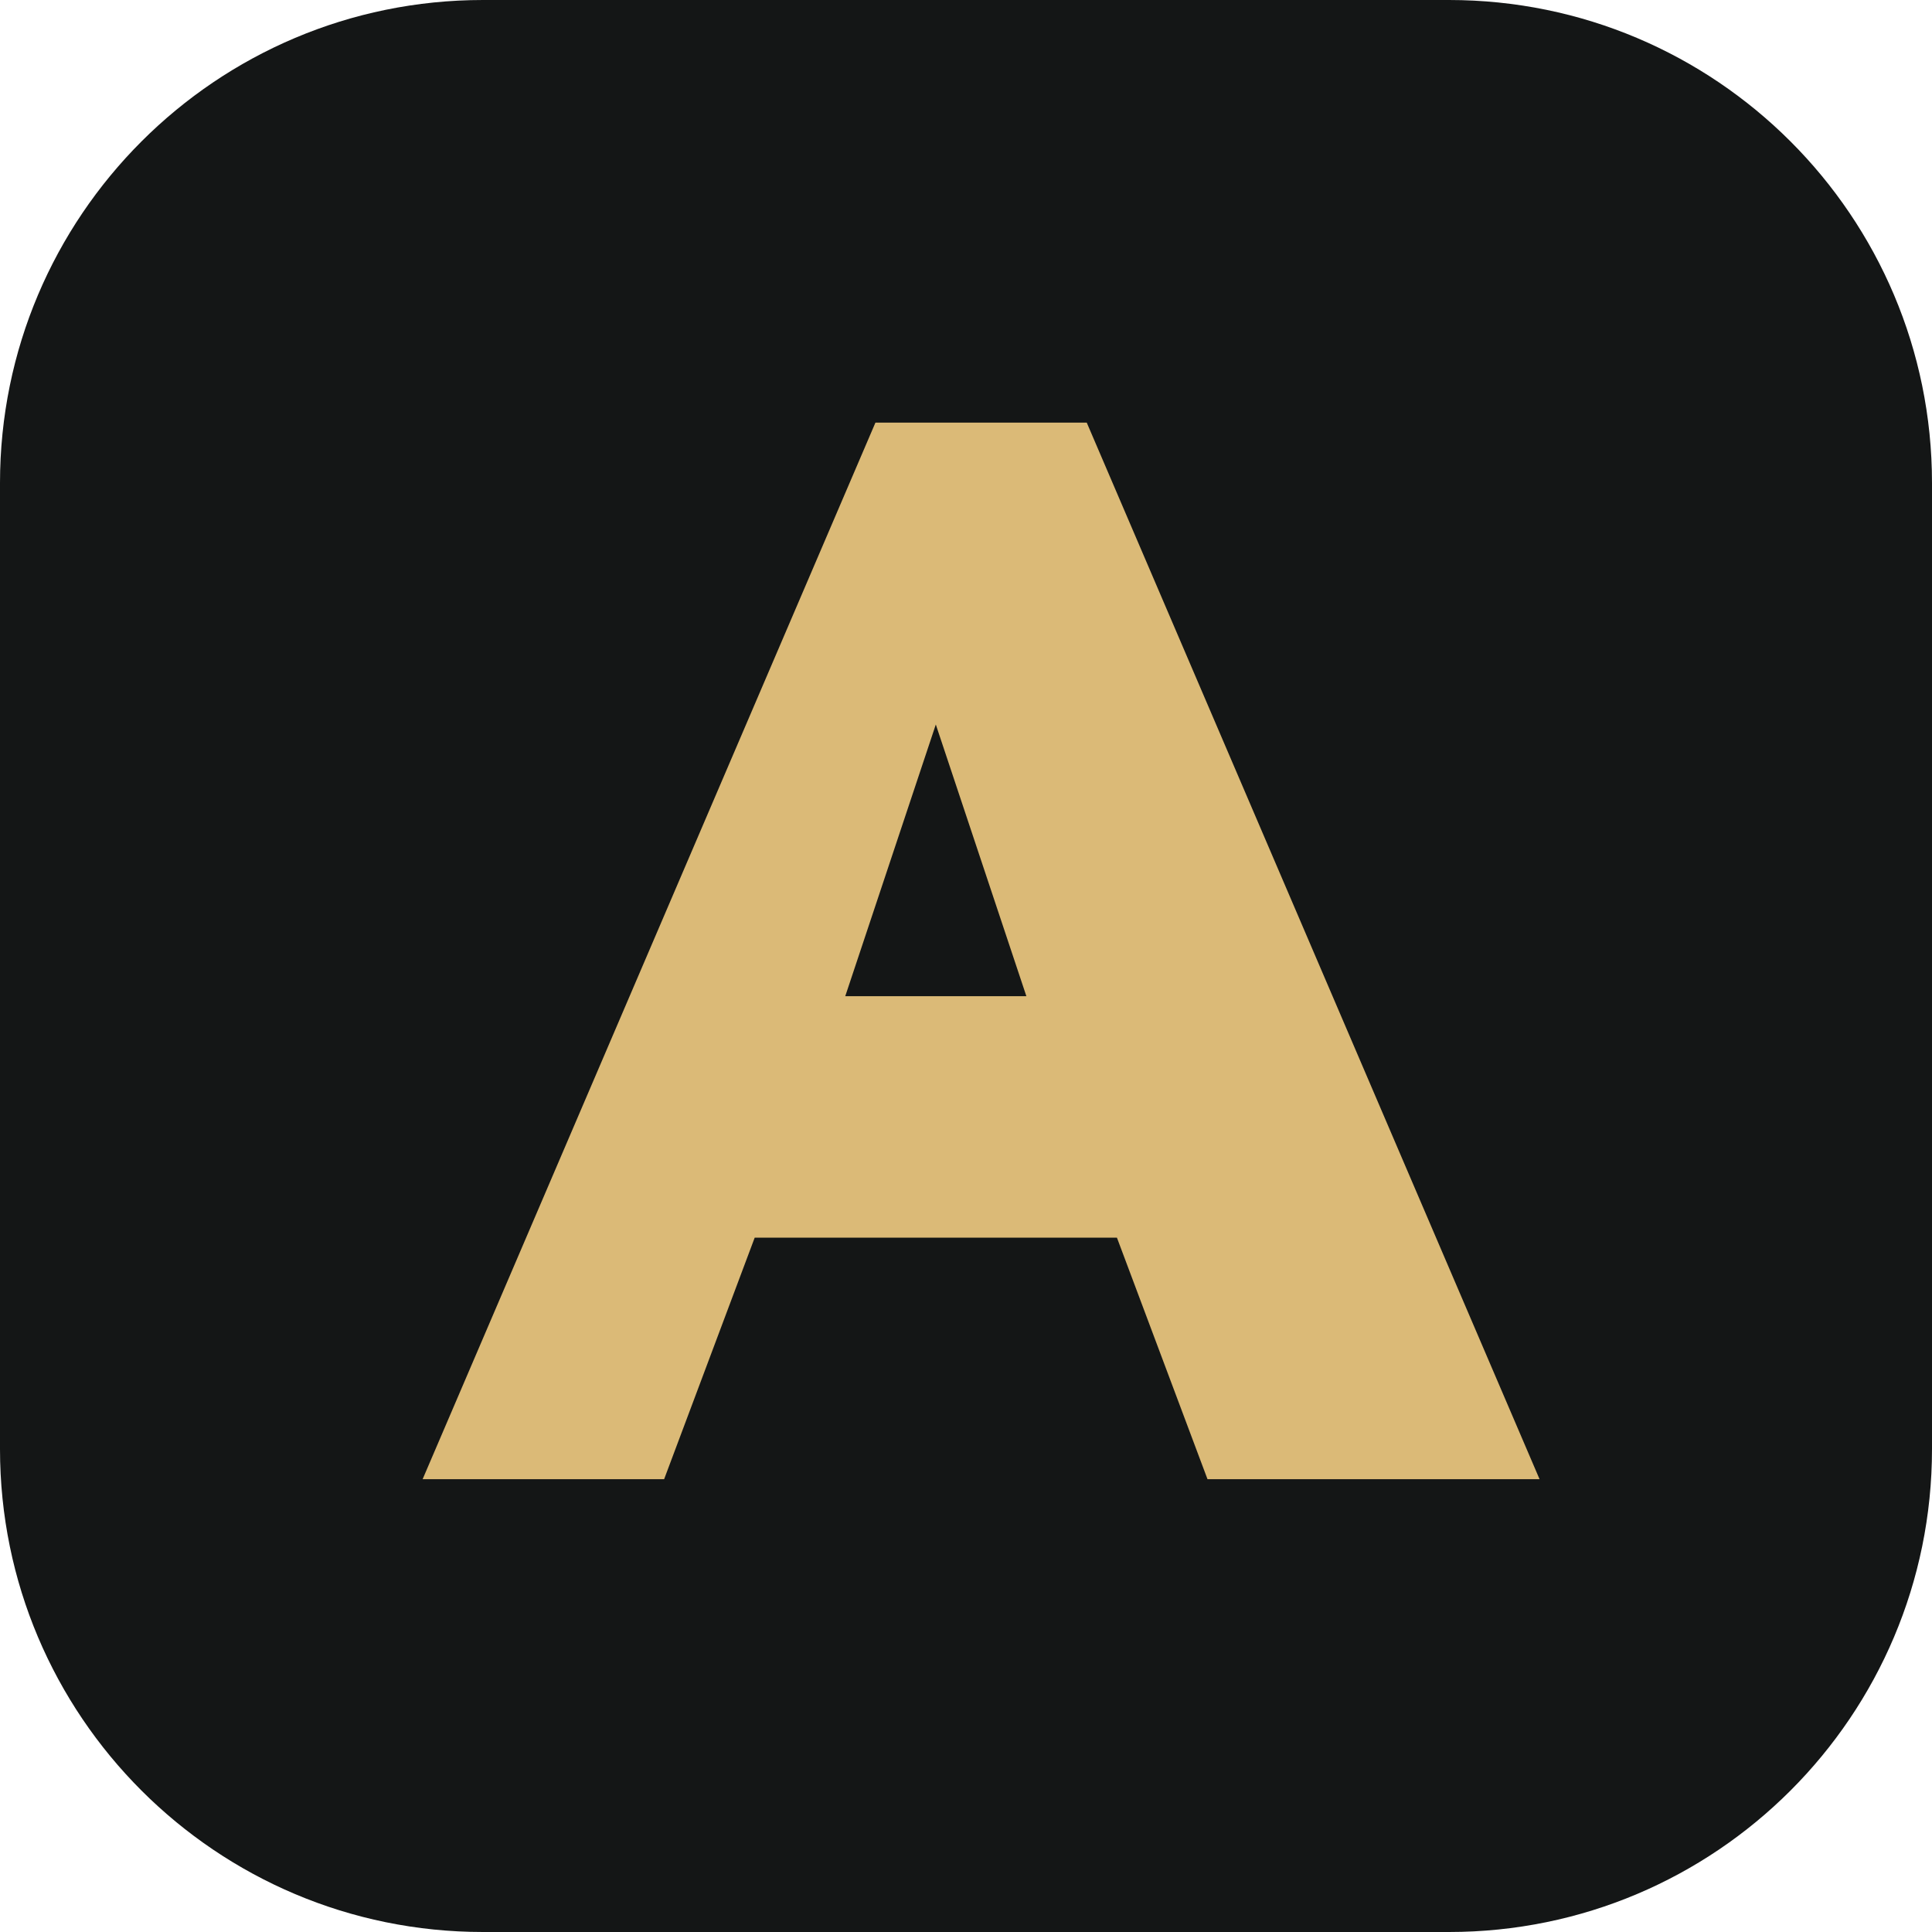
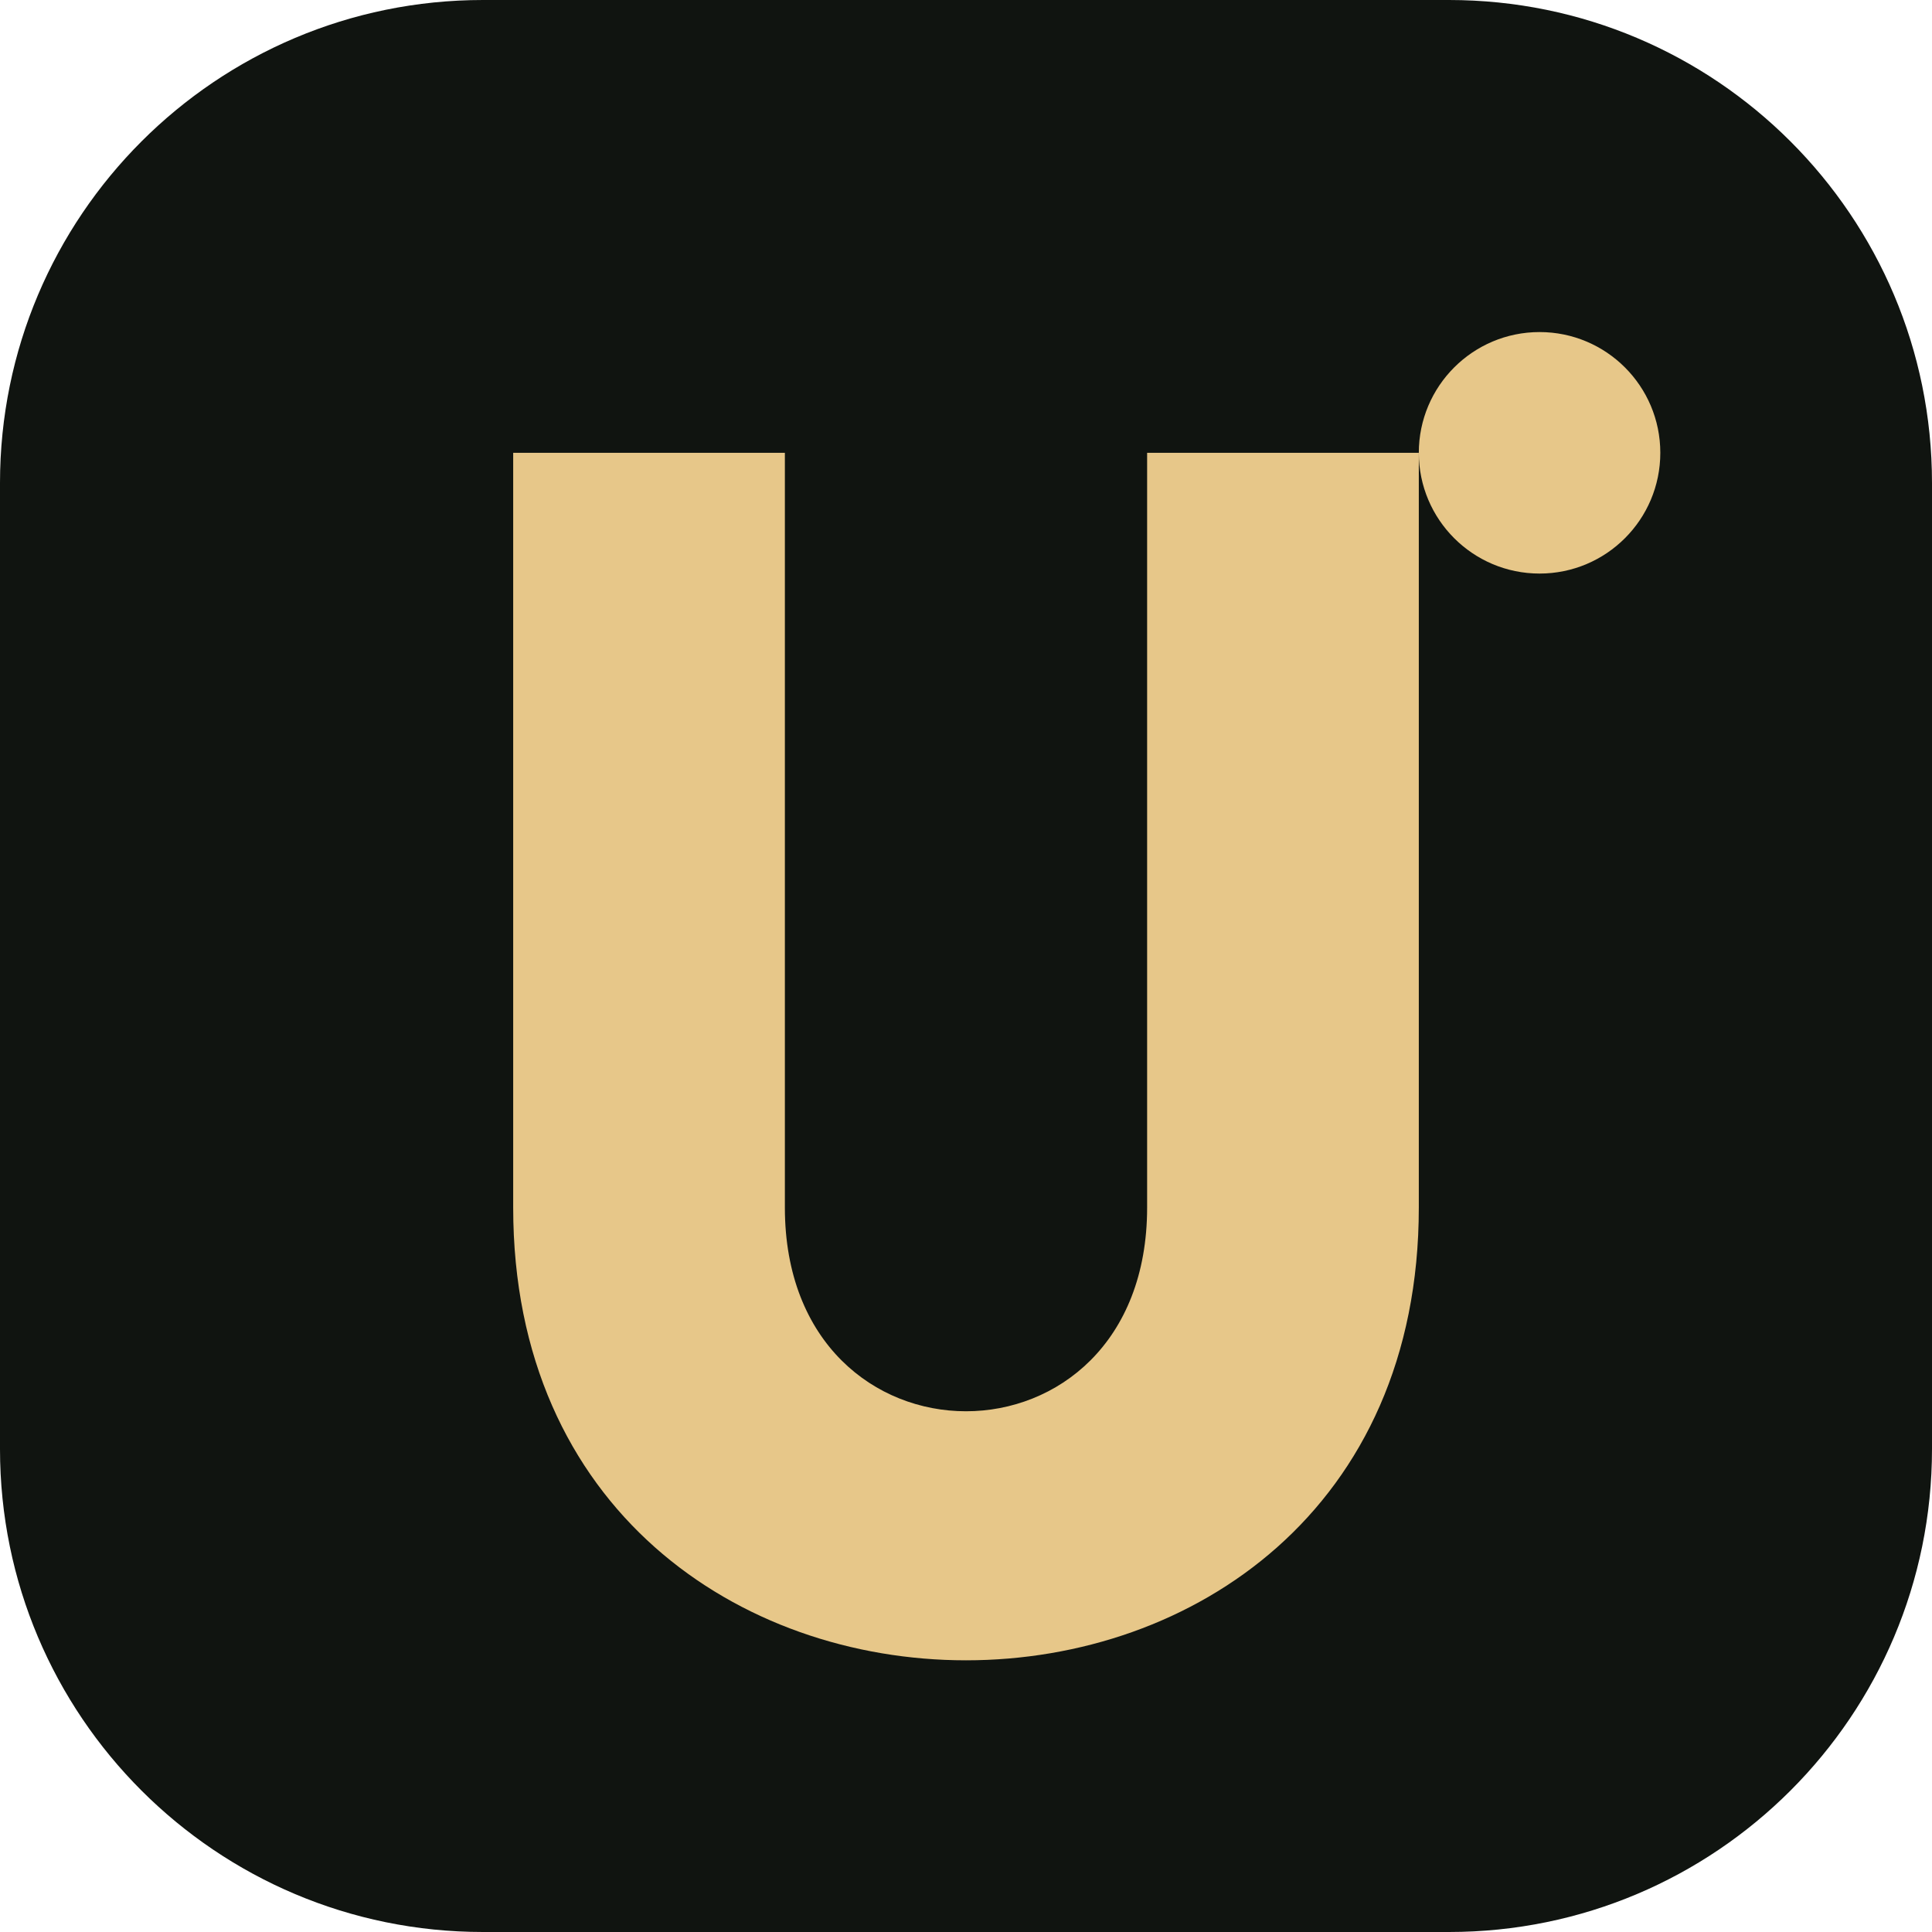
<svg xmlns="http://www.w3.org/2000/svg" viewBox="0 0 64 64">
-   <rect width="64" height="64" rx="16" fill="#141616" />
-   <path d="M14 49 29 14h7l15 35H40l-3-8H25l-3 8Zm14-16h6l-3-9Z" fill="#dbba77" />
+   <rect width="64" height="64" rx="16" fill="#101410" />
+   <path d="M17 15h9v25c0 9 12 9 12 0V15h9v25c0 20-30 20-30 0Z" fill="#e7c789" />
+   <circle cx="51" cy="15" r="4" fill="#e7c789" />
</svg>
